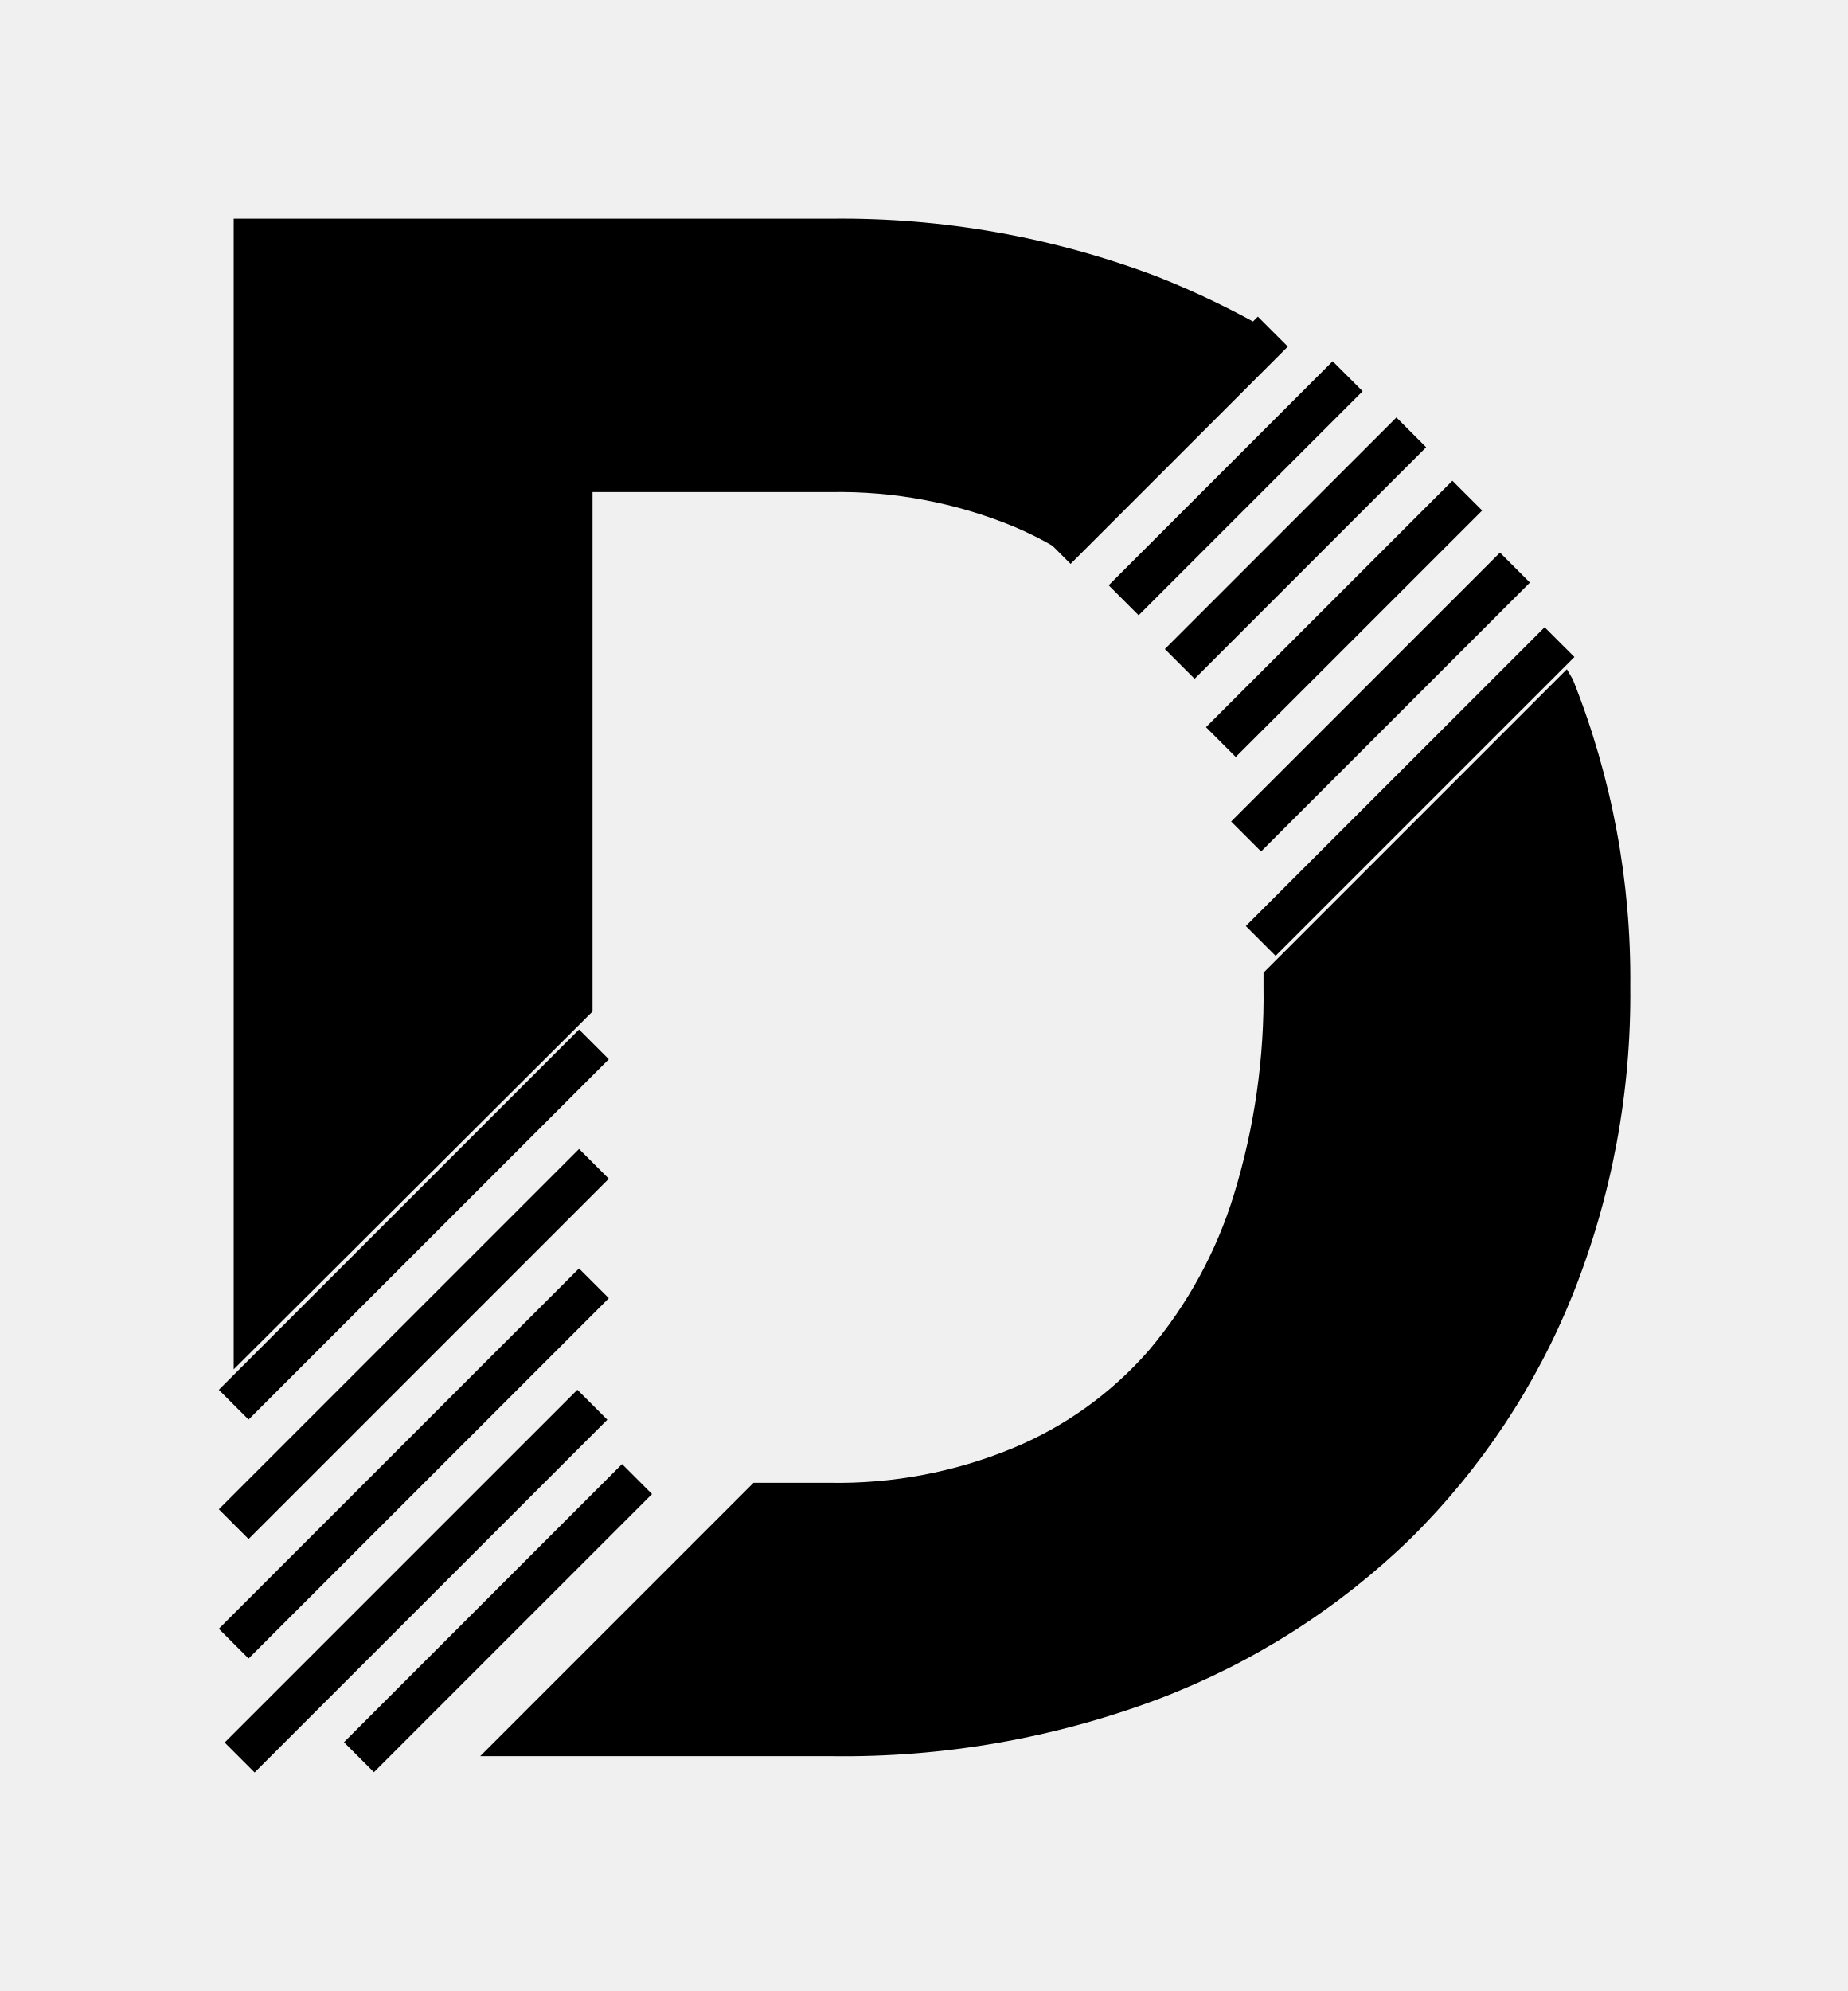
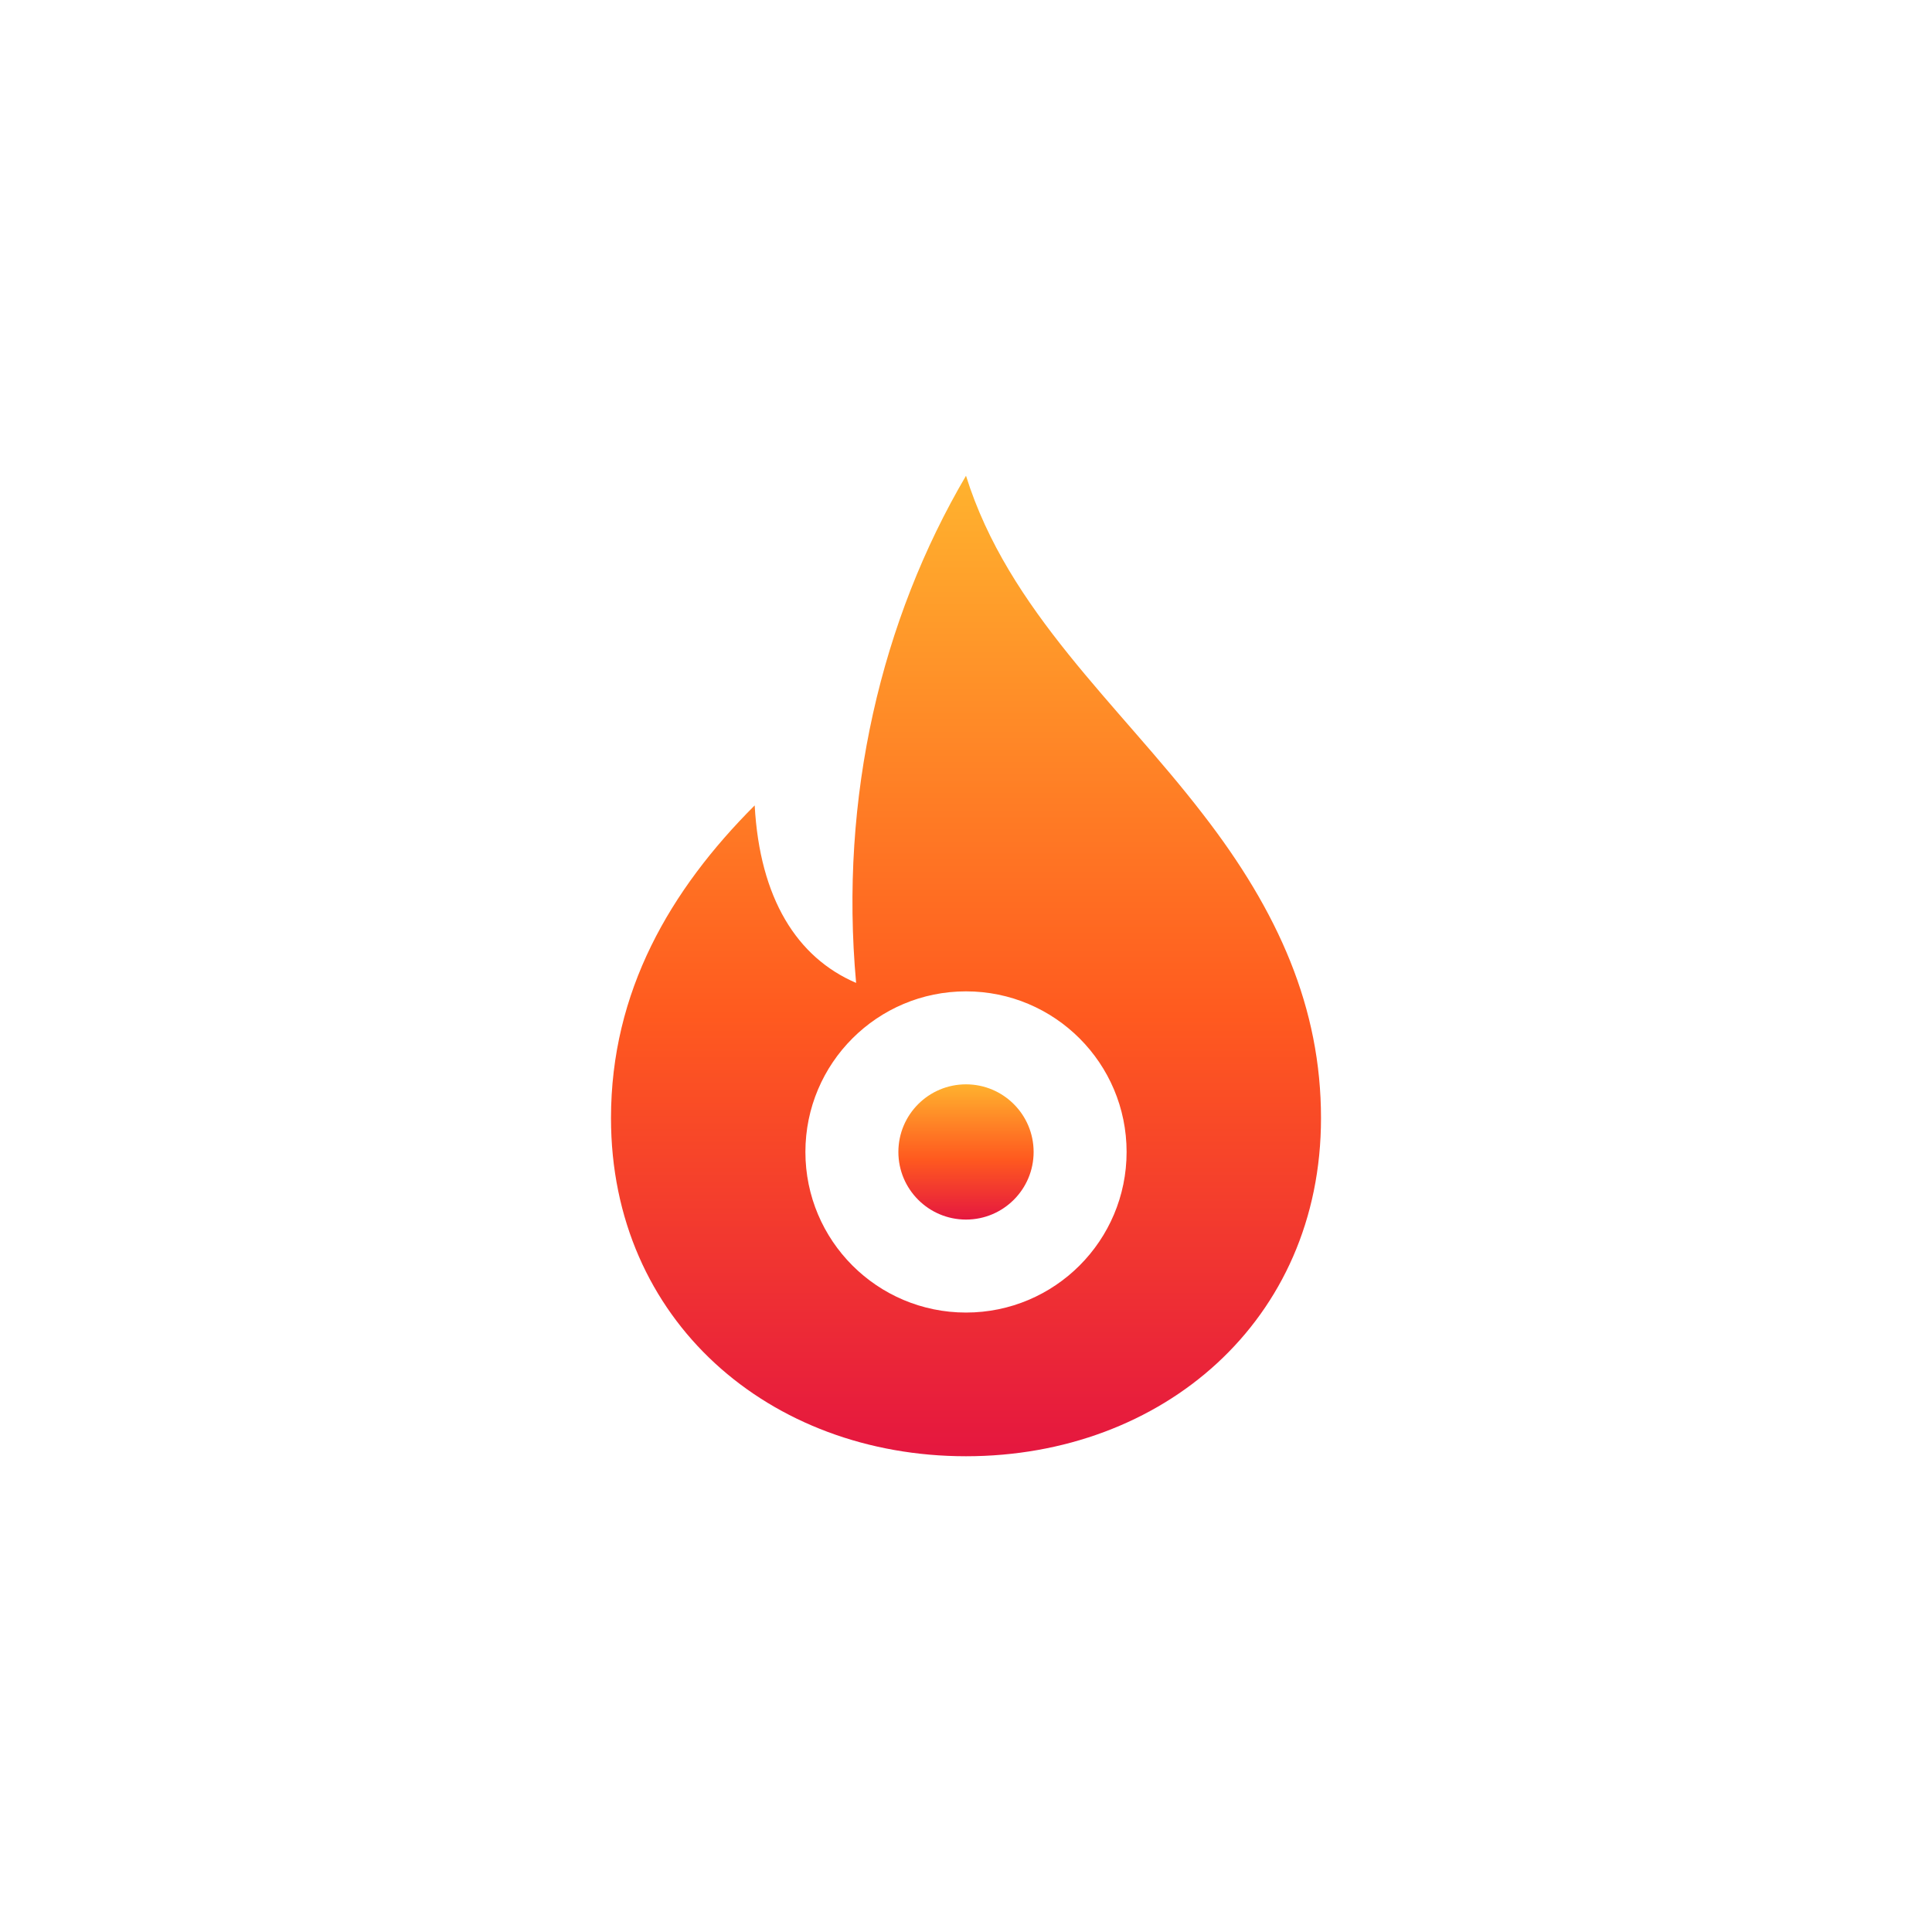
- <svg xmlns="http://www.w3.org/2000/svg" viewBox="-8 -8 67.61 72.83">
-   <path fill="#000000" d="M4.585 55.73L14.76 45.555l1.096 1.096L5.681 56.826zM.22 55.741l12.905-12.904 1.096 1.096L1.316 56.837zM.006 51.579l13.18-13.18 1.09 1.088-13.181 13.18zM.006 47.209l13.18-13.18 1.089 1.088-13.18 13.18zM.006 42.839l13.18-13.18 1.089 1.088-13.18 13.18zM37.583 25.875l10.932-10.931 1.09 1.089-10.933 10.931zM37.045 22.05l9.836-9.836 1.096 1.096-9.836 9.836zM36.125 18.6l9.015-9.015 1.09 1.089-9.016 9.015zM34.62 15.742l8.472-8.471L44.18 8.36l-8.471 8.47zM32.565 13.41l8.195-8.195 1.096 1.096-8.195 8.195zM30.075 11.531l7.948-7.948 1.096 1.096-7.948 7.948z" />
-   <path d="M49.33 16.48l-11.1 11.1v.54a24.67 24.67 0 0 1-1.08 7.57 16.14 16.14 0 0 1-3.11 5.7 13.38 13.38 0 0 1-5 3.59 16.75 16.75 0 0 1-6.68 1.26h-2.79l-10 10h12.84a32.72 32.72 0 0 0 12-2.1 27 27 0 0 0 9.21-5.87 26.38 26.38 0 0 0 5.93-8.93 29.58 29.58 0 0 0 2.1-11.26 29.48 29.48 0 0 0-2.1-11.22z" fill="#000000" />
-   <path d="M13.68 10h8.73a16.75 16.75 0 0 1 6.68 1.26 13.12 13.12 0 0 1 1.5.75l7.91-7.88a31 31 0 0 0-4.13-2A32.51 32.51 0 0 0 22.41 0H.55v42.09L13.68 29z" fill="#000000" />
+ <svg xmlns="http://www.w3.org/2000/svg" viewBox="-0.0 -0.0 64.0 64.0">
+   <defs>
+     <linearGradient id="fc-flame" x1="0" y1="0" x2="0" y2="1">
+       <stop offset="0" stop-color="#FFB22E" />
+       <stop offset="0.55" stop-color="#FF5A1F" />
+       <stop offset="1" stop-color="#E5173F" />
+     </linearGradient>
+   </defs>
+   <rect x="-0.0" y="-0.0" width="64.0" height="64.0" fill="#FFFFFF" />
+   <g transform="translate(14.080 14.080) scale(0.56)">
+     <path fill="url(#fc-flame)" fill-rule="evenodd" d="M32 3C34.5 11 41 16.5 46 23C50.5 28.8 53 34.5 53 41C53 53 43.6 61 32 61C20.4 61 11 53 11 41C11 33.5 14.5 27.5 19.5 22.5C19.8 28 22 31.5 25.5 33C24.5 22 27 11.5 32 3ZM32 33.5A9.5 9.5 0 1 0 32 52.5A9.5 9.5 0 1 0 32 33.5Z" />
+     <circle fill="url(#fc-flame)" cx="32" cy="43" r="4" />
+   </g>
</svg>
